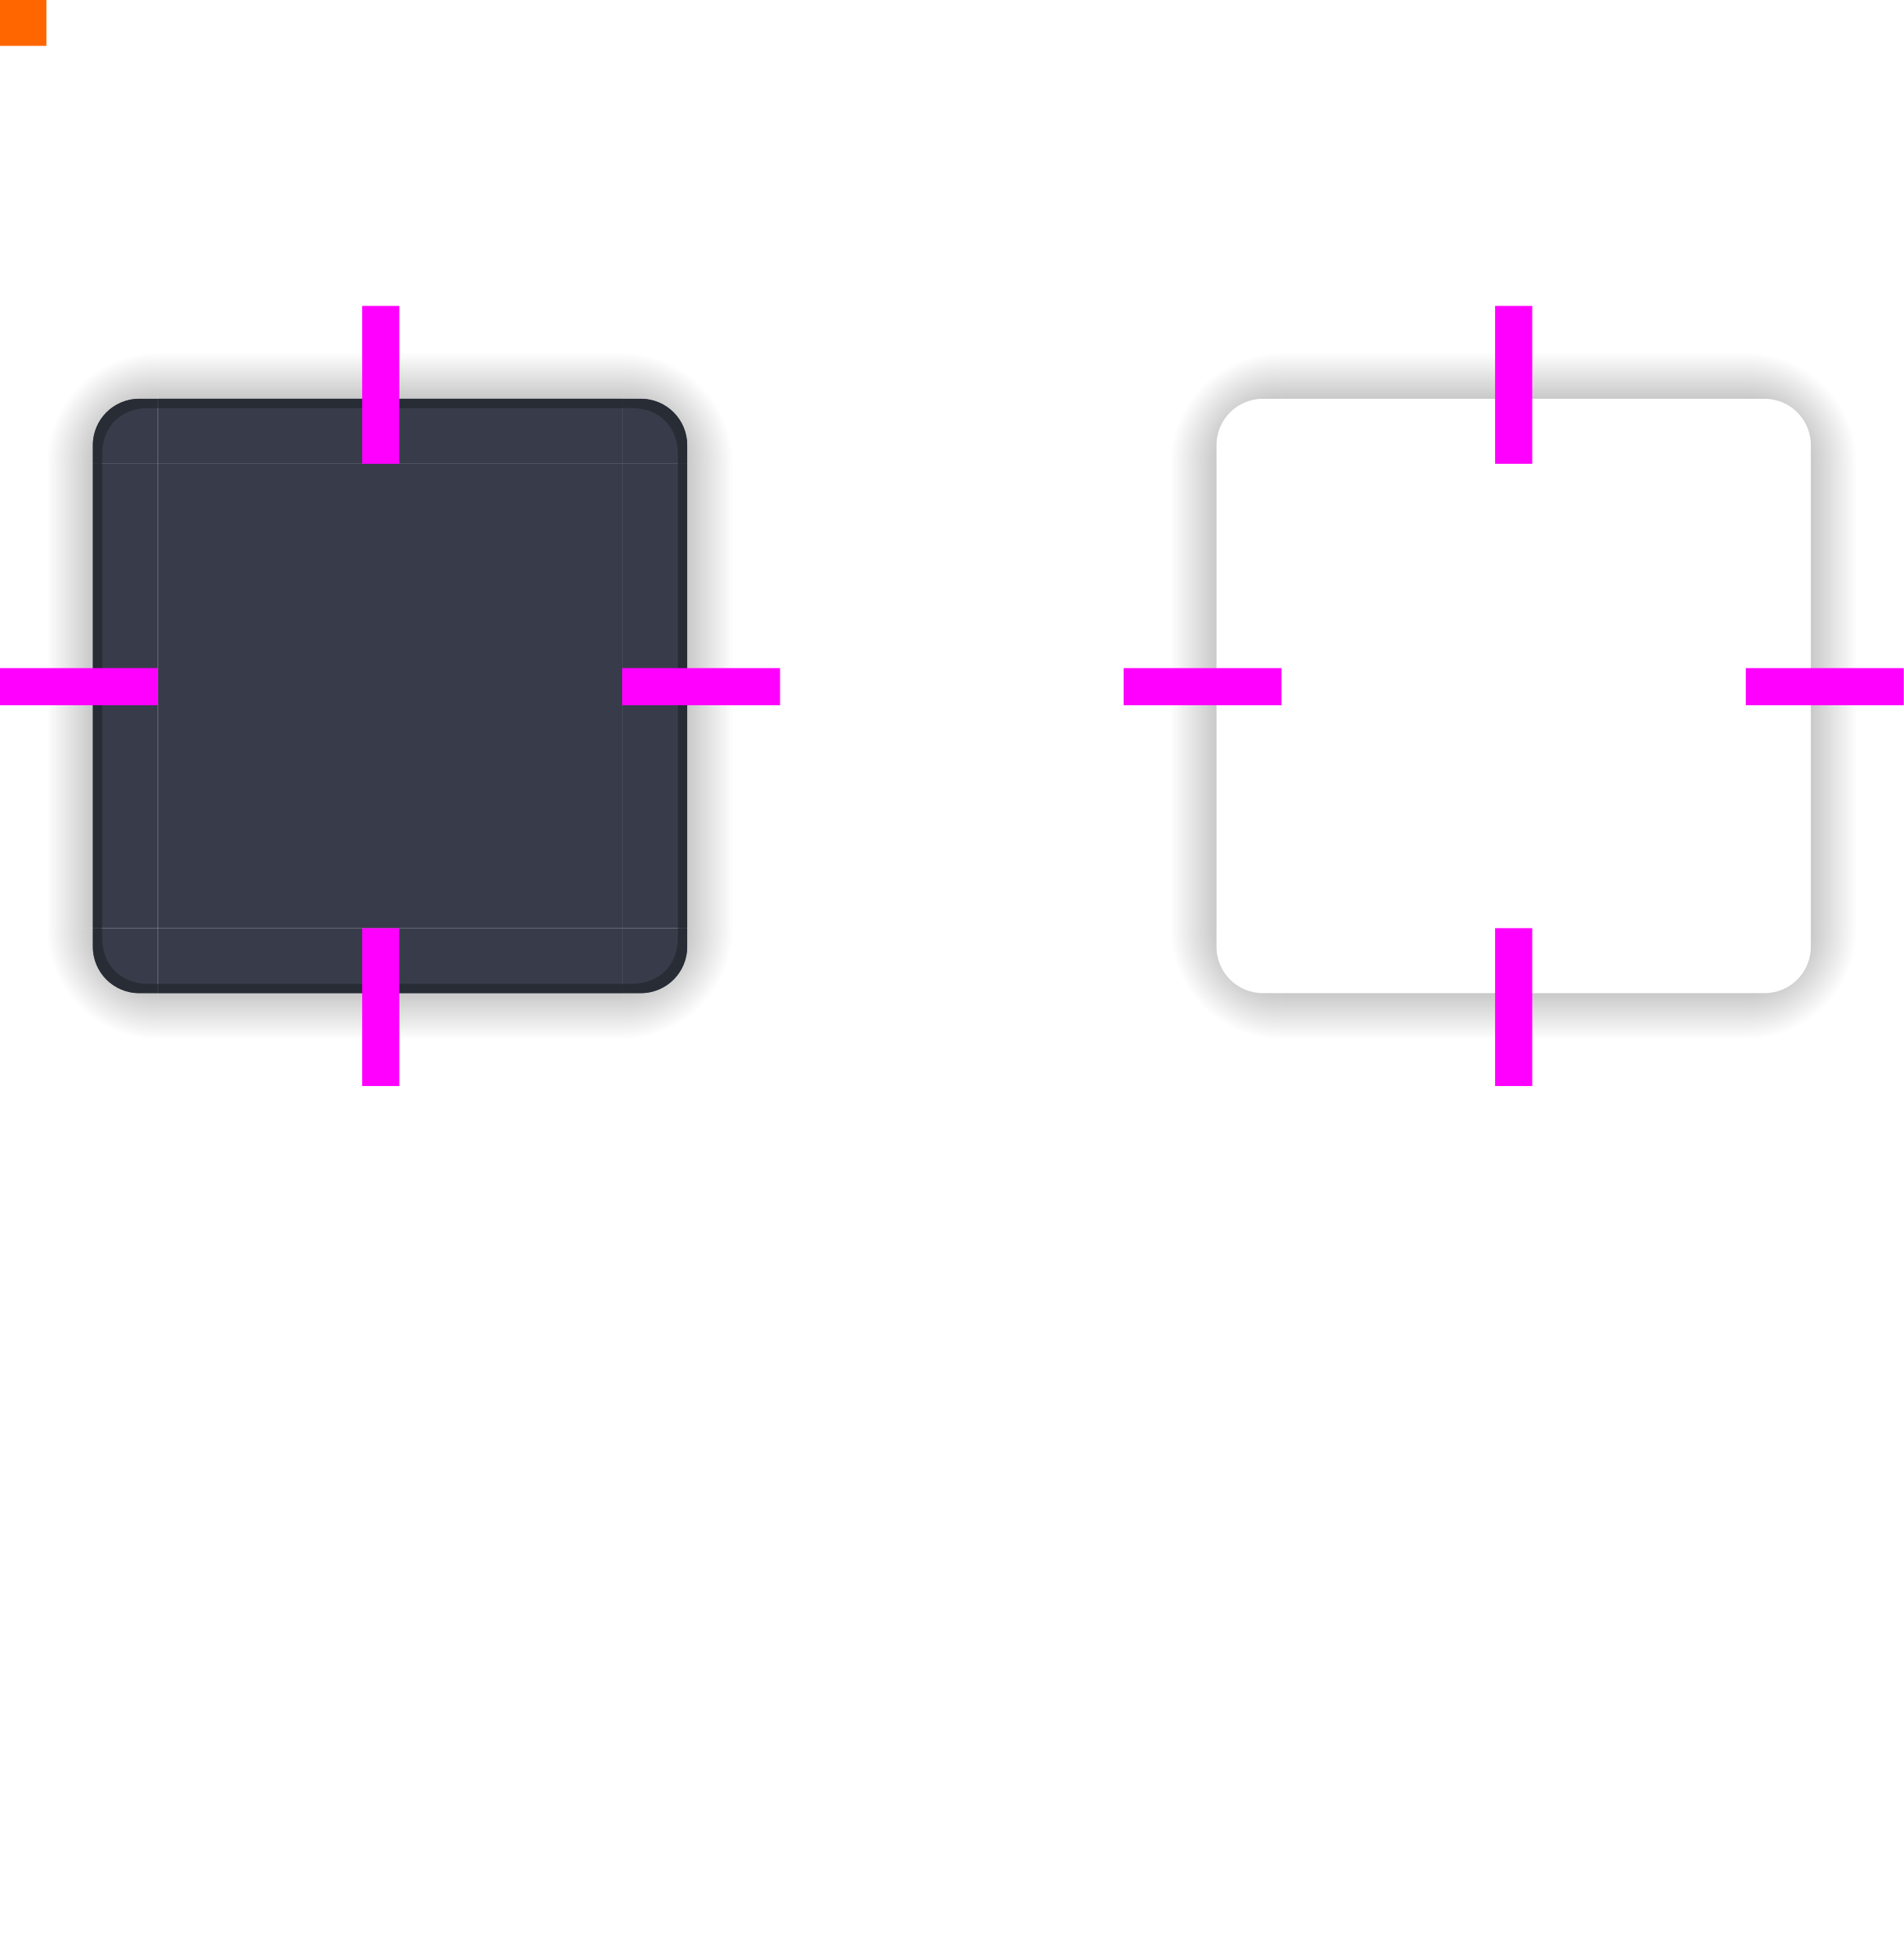
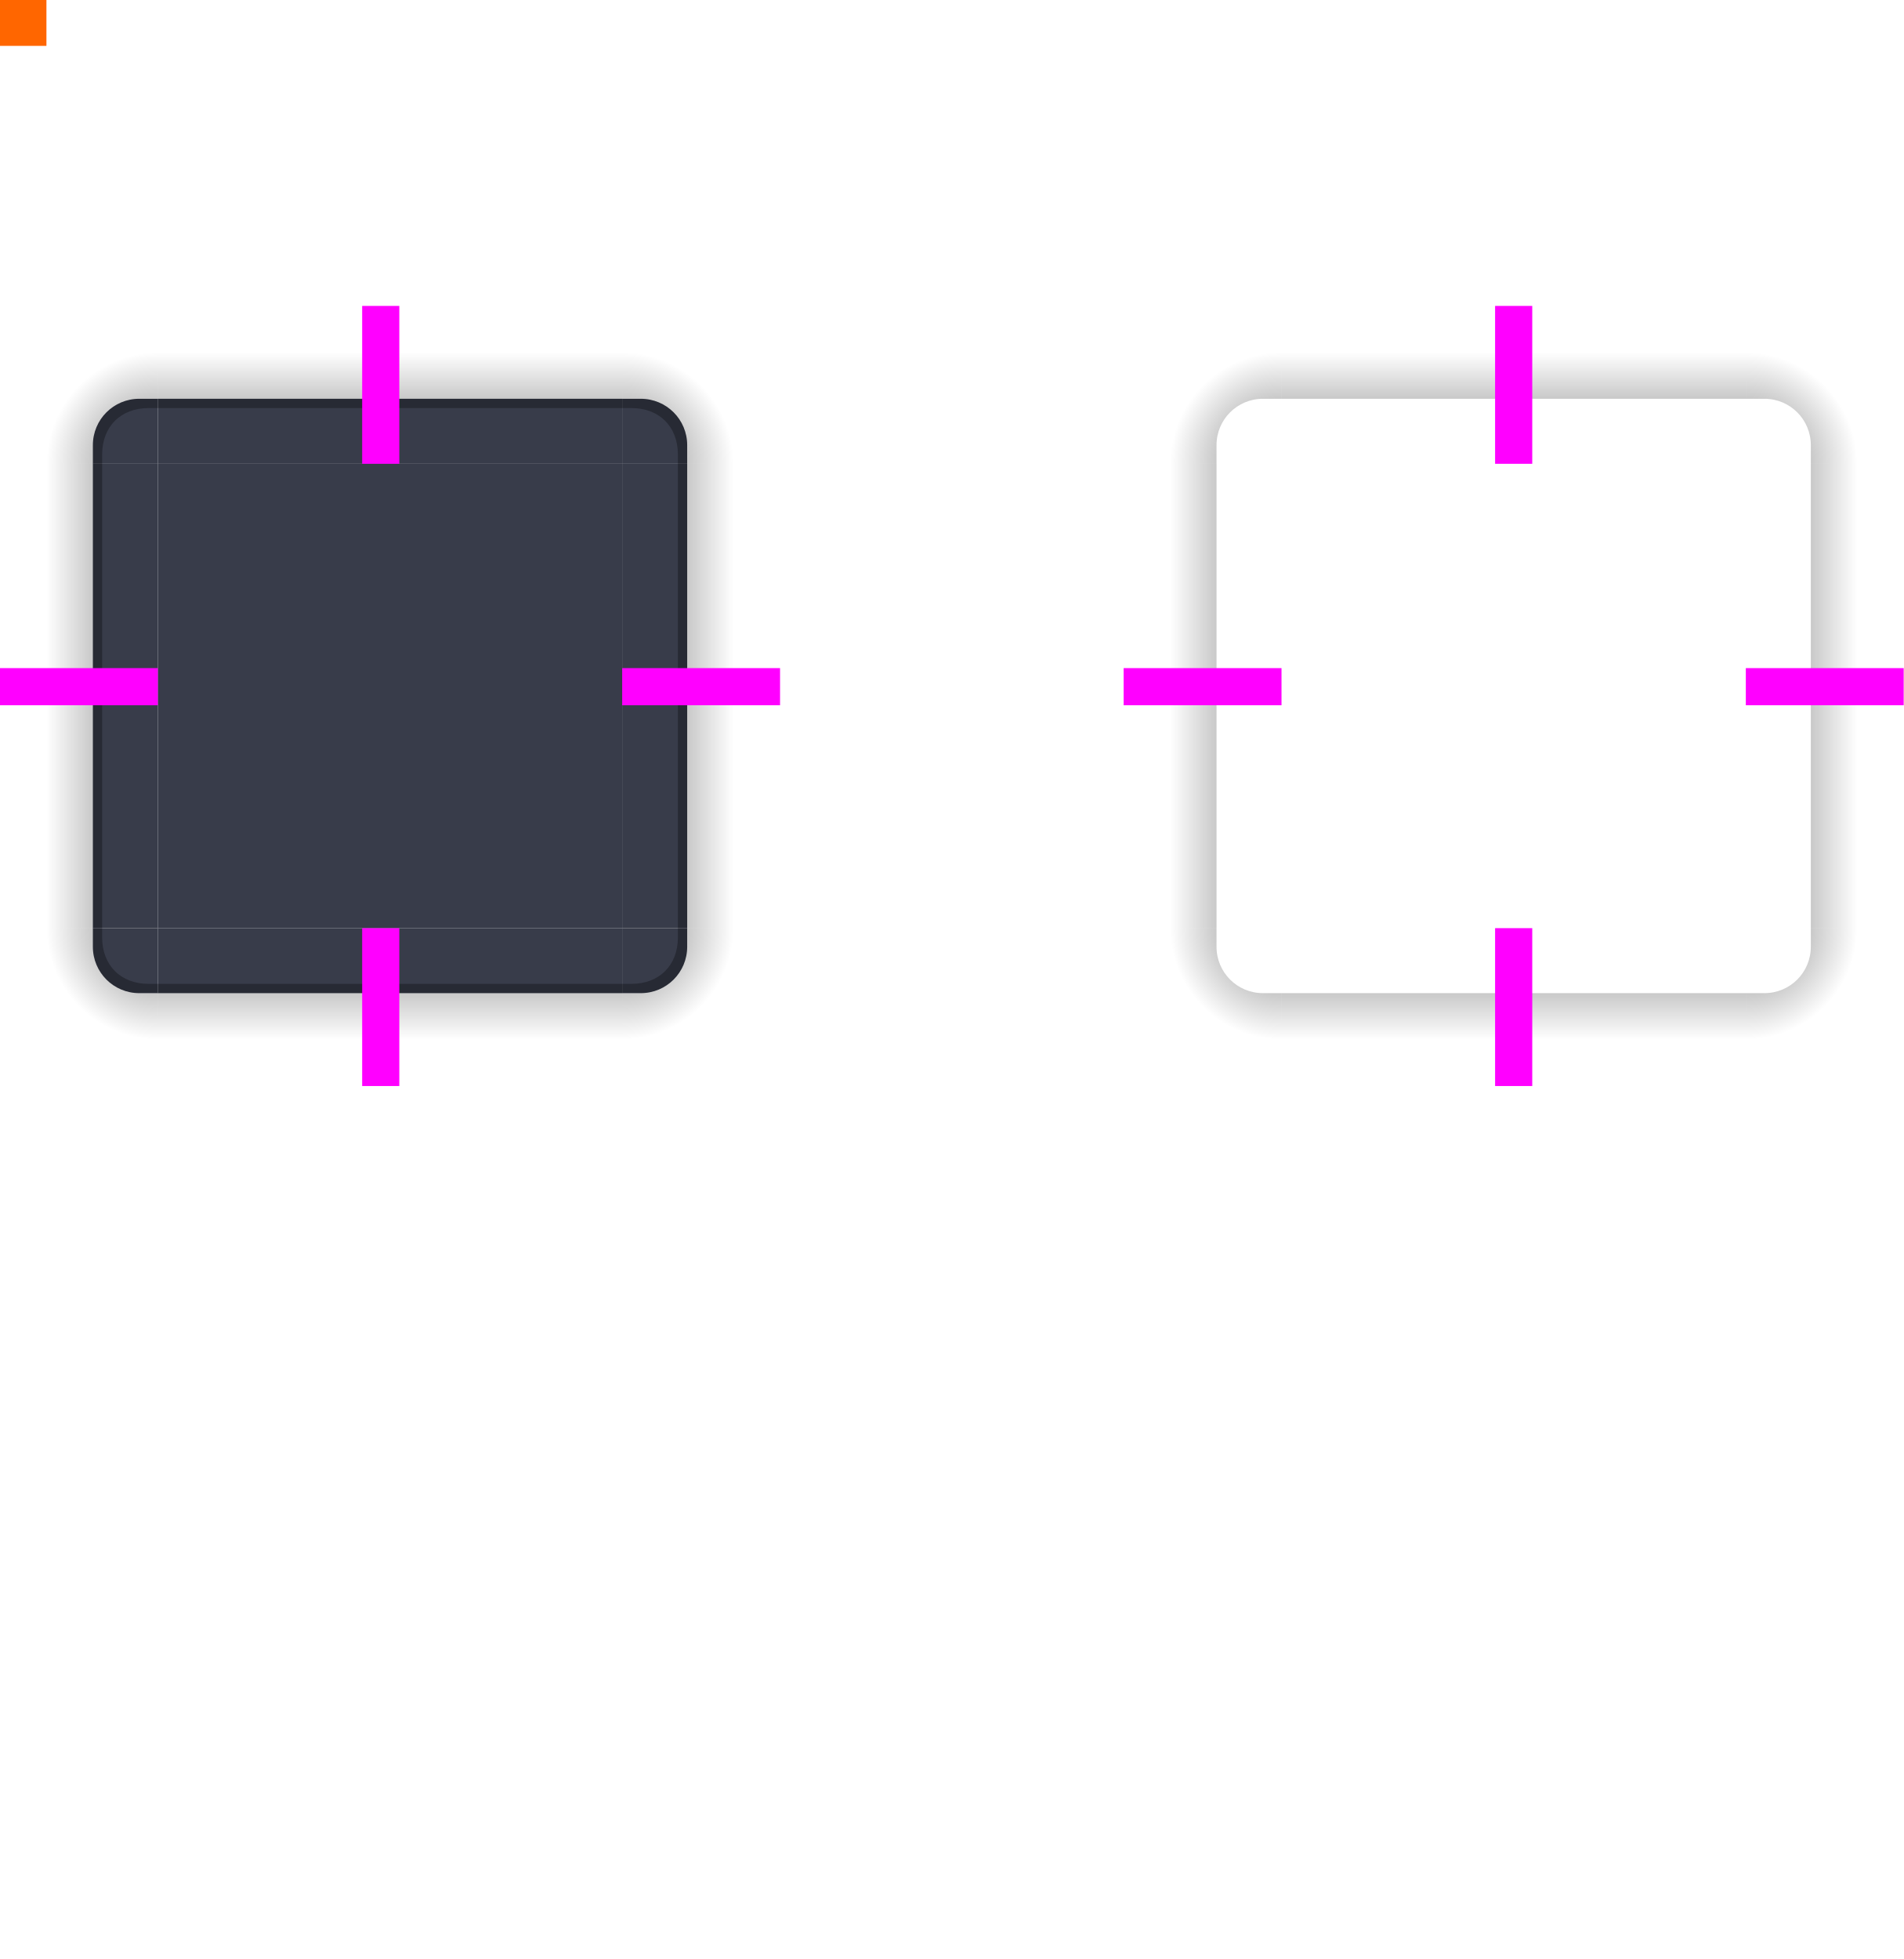
<svg xmlns="http://www.w3.org/2000/svg" xmlns:xlink="http://www.w3.org/1999/xlink" width="205" height="210.939" version="1" id="svg2">
  <defs id="defs4">
    <style id="current-color-scheme" type="text/css">
   .ColorScheme-Background { color:#383c4a; }
  </style>
    <linearGradient id="linearGradient4465">
      <stop style="stop-color:#000000;stop-opacity:0.51" offset="0" id="stop7" />
      <stop style="stop-color:#000000;stop-opacity:0;" offset="1" id="stop9" />
    </linearGradient>
    <radialGradient id="radialGradient3382" cx="984" cy="905.362" r="8.5" fx="984" fy="905.362" gradientTransform="matrix(7.8257357e-6,1.411771,-1.411767,7.8257123e-6,1466.152,-1289.251)" gradientUnits="userSpaceOnUse" xlink:href="#linearGradient4465" />
    <radialGradient id="radialGradient4255" cx="982.909" cy="906.453" r="8.5" fx="982.909" fy="906.453" gradientTransform="matrix(1.411758,5.5406049e-6,-5.5406032e-6,1.411757,-1199.624,-1229.758)" gradientUnits="userSpaceOnUse" xlink:href="#linearGradient4465" />
    <linearGradient id="linearGradient4259" x1="83.6" x2="83.6" y1="-969.362" y2="-957.362" gradientTransform="matrix(0.7142857,0,0,1,-317.7143,1250.362)" gradientUnits="userSpaceOnUse" xlink:href="#linearGradient4465" />
    <radialGradient id="radialGradient4263" cx="984" cy="905.362" r="8.5" fx="984" fy="905.362" gradientTransform="matrix(-1.411767,-9.899721e-6,9.8996845e-6,-1.411762,1527.17,1378.105)" gradientUnits="userSpaceOnUse" xlink:href="#linearGradient4465" />
    <linearGradient id="linearGradient4271" x1="83.6" x2="83.6" y1="-969.362" y2="-957.362" gradientTransform="matrix(0.7142857,0,0,1,-317.7143,1250.362)" gradientUnits="userSpaceOnUse" xlink:href="#linearGradient4465" />
    <radialGradient id="radialGradient4275" cx="984" cy="905.362" r="8.5" fx="984" fy="905.362" gradientTransform="matrix(-1.6187099e-5,-1.411757,1.411777,-1.618734e-5,-1140.154,1439.122)" gradientUnits="userSpaceOnUse" xlink:href="#linearGradient4465" />
    <linearGradient id="linearGradient4283" x1="83.6" x2="83.6" y1="-969.362" y2="-957.362" gradientTransform="matrix(0.7142857,0,0,1,-317.7143,1250.362)" gradientUnits="userSpaceOnUse" xlink:href="#linearGradient4465" />
    <linearGradient id="linearGradient4452" x1="-260" x2="-260" y1="281" y2="293" gradientUnits="userSpaceOnUse" xlink:href="#linearGradient4465" />
    <linearGradient id="linearGradient4326" x1="83.6" x2="83.6" y1="-969.362" y2="-957.362" gradientTransform="matrix(0.7142856,0,0,1,189.2858,712.3622)" gradientUnits="userSpaceOnUse" xlink:href="#linearGradient4465" />
    <radialGradient id="radialGradient4328" cx="984" cy="905.362" r="8.5" fx="984" fy="905.362" gradientTransform="matrix(-1.845693e-5,1.411773,-1.411746,-1.8456574e-5,1528.16,-1082.168)" gradientUnits="userSpaceOnUse" xlink:href="#linearGradient4465" />
    <linearGradient id="linearGradient4330" x1="83.6" x2="83.6" y1="-969.362" y2="-957.362" gradientTransform="matrix(0.7142857,0,0,1,189.2857,1276.362)" gradientUnits="userSpaceOnUse" xlink:href="#linearGradient4465" />
    <radialGradient id="radialGradient4332" cx="982.909" cy="906.453" r="8.5" fx="982.909" fy="906.453" gradientTransform="matrix(1.411761,2.0244477e-6,-2.0244433e-6,1.411757,-1137.631,-1022.694)" gradientUnits="userSpaceOnUse" xlink:href="#linearGradient4465" />
    <linearGradient id="linearGradient4334" x1="-260" x2="-260" y1="281" y2="293" gradientTransform="translate(0,-30.99991)" gradientUnits="userSpaceOnUse" xlink:href="#linearGradient4465" />
    <radialGradient id="radialGradient4336" cx="984" cy="905.362" r="8.5" fx="984" fy="905.362" gradientTransform="matrix(-1.411789,7.7476025e-6,-7.7474229e-6,-1.411756,1589.207,1585.143)" gradientUnits="userSpaceOnUse" xlink:href="#linearGradient4465" />
    <linearGradient id="linearGradient4338" x1="83.6" x2="83.6" y1="-969.362" y2="-957.362" gradientTransform="matrix(0.7142857,0,0,0.9999999,-317.7143,769.362)" gradientUnits="userSpaceOnUse" xlink:href="#linearGradient4465" />
    <radialGradient id="radialGradient4340" cx="984" cy="905.362" r="8.5" fx="984" fy="905.362" gradientTransform="matrix(-2.0538847e-5,-1.411757,1.411778,-2.0539163e-5,-1078.15,1646.187)" gradientUnits="userSpaceOnUse" xlink:href="#linearGradient4465" />
  </defs>
  <path style="opacity:1;fill:url(#radialGradient4275);fill-opacity:1;stroke:none" d="m 121,49.939 10,0 0,-2 c 0,-2.77 2.23,-5 5,-5 l 2,0 0,-10 -17,0 z" id="shadow-topleft" />
  <g transform="matrix(-1,0,0,1,419,-207.0609)" id="shadow-left">
    <rect style="opacity:1;fill:url(#linearGradient4271);fill-opacity:1;stroke:none" width="50" height="10" x="-307" y="288" transform="matrix(0,-1,1,0,0,0)" id="rect31" />
    <rect style="fill:#3498db;fill-opacity:0" width="7" height="1" x="278" y="257" transform="translate(3,2)" id="rect33" />
  </g>
  <path style="opacity:1;fill:url(#radialGradient3382);fill-opacity:1;stroke:none" d="m 205,99.939 -10,0 0,2 c 0,2.77 -2.23,5 -5,5 l -2,0 0,10 17,0 z" id="shadow-bottomright" />
  <g transform="matrix(0,1,-1,0,445,-181.0609)" id="shadow-bottom">
    <rect style="opacity:1;fill:url(#linearGradient4259);fill-opacity:1;stroke:none" width="50" height="10" x="-307" y="288" transform="matrix(0,-1,1,0,0,0)" id="rect39" />
    <rect style="fill:#3498db;fill-opacity:0" width="7" height="1" x="278" y="257" transform="translate(3,2)" id="rect41" />
  </g>
  <g transform="translate(-93,-207.0609)" id="shadow-right">
    <rect style="opacity:1;fill:url(#linearGradient4452);fill-opacity:1;stroke:none" width="50" height="10" x="-307" y="288" transform="matrix(0,-1,1,0,0,0)" id="rect45" />
    <rect style="fill:#3498db;fill-opacity:0" width="7" height="1" x="278" y="257" transform="translate(3,2)" id="rect47" />
  </g>
  <g transform="matrix(0,-1,-1,0,445,330.9391)" id="shadow-top">
    <rect style="opacity:1;fill:url(#linearGradient4283);fill-opacity:1;stroke:none" width="50" height="10" x="-307" y="288" transform="matrix(0,-1,1,0,0,0)" id="rect51" />
    <rect style="fill:#3498db;fill-opacity:0" width="7" height="1" x="278" y="257" transform="translate(3,2)" id="rect53" />
  </g>
  <path style="opacity:1;fill:url(#radialGradient4255);fill-opacity:1;stroke:none" d="m 188,32.939 0,10 2,0 c 2.77,0 5,2.23 5,5 l 0,2 10,0 0,-17 z" id="shadow-topright" />
  <rect style="opacity:1;fill:currentColor;fill-opacity:1;stroke:none" class="ColorScheme-Background" width="50" height="50" x="17" y="49.94" id="center" />
  <g transform="translate(-183,-207.0609)" id="topleft">
    <path style="opacity:1;fill:url(#radialGradient4340);fill-opacity:1;stroke:none" d="m 183,257 10,0 0,-2 c 0,-2.77 2.23,-5 5,-5 l 2,0 0,-10 -17,0 z" id="path61" />
    <path style="opacity:1;fill:currentColor;fill-opacity:1;stroke:none" class="ColorScheme-Background" d="m 200,250 0,7 -7,0 0,-2 c 0,-2.77 2.23,-5 5,-5 z" id="path63" />
-     <path style="opacity:1;fill:#272c35;fill-opacity:1;stroke:none" d="m 198,250 c -2.77,0 -5,2.23 -5,5 l 0,2 1,0 0,-1 c 0,-3 2,-5 5,-5 l 1,0 0,-1 z" id="path65" />
+     <path style="opacity:0.3;fill:#000000;fill-opacity:1;stroke:none" d="m 198,250 c -2.77,0 -5,2.23 -5,5 l 0,2 1,0 0,-1 c 0,-3 2,-5 5,-5 l 1,0 0,-1 z" id="path65" />
  </g>
  <g transform="translate(-183,-207.0609)" id="left">
    <rect style="opacity:1;fill:url(#linearGradient4338);fill-opacity:1;stroke:none" width="50" height="10" x="-307" y="-193" transform="matrix(0,-1,-1,0,0,0)" id="rect69" />
    <path style="opacity:1;fill:currentColor;fill-opacity:1;stroke:none" class="ColorScheme-Background" d="m 193,257 0,50 7,10e-6 0,-50 z" id="path71" />
-     <path style="opacity:1;fill:#272c35;fill-opacity:1;stroke:none" d="m 193,257 0,50 1,0 0,-50 -1,0 z" id="path73" />
+     <path style="opacity:0.3;fill:#000000;fill-opacity:1;stroke:none" d="m 193,257 0,50 1,0 0,-50 -1,0 z" id="path73" />
  </g>
  <g transform="translate(-183,-207.0609)" id="right">
    <rect style="opacity:1;fill:url(#linearGradient4334);fill-opacity:1;stroke:none" width="50" height="10" x="-307" y="257" transform="matrix(0,-1,1,0,0,0)" id="rect77" />
    <path style="opacity:1;fill:currentColor;fill-opacity:1;stroke:none" class="ColorScheme-Background" d="m 257,257 0,50 -7,10e-6 0,-50 z" id="path79" />
-     <path style="opacity:1;fill:#272c35;fill-opacity:1;stroke:none" d="m 256,307 1,0 0,-50 -1,0 0,50 z" id="path81" />
+     <path style="opacity:0.3;fill:#000000;fill-opacity:1;stroke:none" d="m 256,307 1,0 0,-50 -1,0 0,50 z" id="path81" />
  </g>
  <g transform="translate(-183,-207.0609)" id="bottomleft">
    <path style="opacity:1;fill:url(#radialGradient4336);fill-opacity:1;stroke:none" d="m 200,324 0,-10 -2,0 c -2.77,0 -5,-2.23 -5,-5 l 0,-2 -10,0 0,17 z" id="path85" />
    <path style="opacity:1;fill:currentColor;fill-opacity:1;stroke:none" class="ColorScheme-Background" d="m 200,314 0,-7 -7,0 0,2 c 0,2.77 2.23,5 5,5 z" id="path87" />
-     <path style="opacity:1;fill:#272c35;fill-opacity:1;stroke:none" d="m 193,309 c 0,2.77 2.23,5 5,5 l 2,0 0,-1 -1,0 c -3,0 -5,-2 -5,-5 l 0,-1 -1,0 z" id="path89" />
+     <path style="opacity:0.3;fill:#000000;fill-opacity:1;stroke:none" d="m 193,309 c 0,2.77 2.23,5 5,5 l 2,0 0,-1 -1,0 c -3,0 -5,-2 -5,-5 l 0,-1 -1,0 z" id="path89" />
  </g>
  <g transform="translate(-183,-207.0609)" id="bottom">
    <rect style="opacity:1;fill:url(#linearGradient4330);fill-opacity:1;stroke:none" width="50" height="10" x="200" y="314" id="rect93" />
    <path style="opacity:1;fill:currentColor;fill-opacity:1;stroke:none" class="ColorScheme-Background" d="m 200,314 50,0 0,-7 -50,0 z" id="path95" />
-     <path style="opacity:1;fill:#272c35;fill-opacity:1;stroke:none" d="m 200,314 50,0 0,-1 -50,0 0,1 z" id="path97" />
+     <path style="opacity:0.3;fill:#000000;fill-opacity:1;stroke:none" d="m 200,314 50,0 0,-1 -50,0 0,1 z" id="path97" />
  </g>
  <g transform="translate(-183,-207.0609)" id="bottomright">
    <path style="opacity:1;fill:url(#radialGradient4328);fill-opacity:1;stroke:none" d="m 267,307 -10,0 0,2 c 0,2.77 -2.23,5 -5,5 l -2,0 0,10 17,0 z" id="path101" />
    <path style="opacity:1;fill:currentColor;fill-opacity:1;stroke:none" class="ColorScheme-Background" d="m 250,314 0,-7 7,0 0,2 c 0,2.77 -2.23,5 -5,5 z" id="path103" />
-     <path style="opacity:1;fill:#272c35;fill-opacity:1;stroke:none" d="m 257,309 c 0,2.77 -2.23,5 -5,5 l -2,0 0,-1 1,0 c 3,0 5,-2 5,-5 l 0,-1 1,0 z" id="path105" />
+     <path style="opacity:0.3;fill:#000000;fill-opacity:1;stroke:none" d="m 257,309 c 0,2.77 -2.23,5 -5,5 l -2,0 0,-1 1,0 c 3,0 5,-2 5,-5 l 0,-1 1,0 z" id="path105" />
  </g>
  <path style="opacity:1;fill:url(#radialGradient4263);fill-opacity:1;stroke:none" d="m 138,116.939 0,-10 -2,0 c -2.77,0 -5,-2.23 -5,-5 l 0,-2 -10,0 0,17 z" id="shadow-bottomleft" />
  <g transform="translate(-183,-207.0609)" id="top">
    <path style="opacity:1;fill:currentColor;fill-opacity:1;stroke:none" class="ColorScheme-Background" d="m 200,250 50,0 0,7 -50,0 z" id="path111" />
-     <path style="opacity:1;fill:#272c35;fill-opacity:1;stroke:none" d="m 200,250 0,1 50,0 0,-1 -50,0 z" id="path113" />
+     <path style="opacity:0.3;fill:#000000;fill-opacity:1;stroke:none" d="m 200,250 0,1 50,0 0,-1 -50,0 z" id="path113" />
    <rect style="opacity:1;fill:url(#linearGradient4326);fill-opacity:1;stroke:none" width="50" height="10" x="200" y="-250" transform="scale(1,-1)" id="rect115" />
  </g>
  <g transform="translate(-183,-207.0609)" id="topright">
    <path style="opacity:1;fill:currentColor;fill-opacity:1;stroke:none" class="ColorScheme-Background" d="m 250,250 0,7 7,0 0,-2 c 0,-2.77 -2.23,-5 -5,-5 z" id="path119" />
-     <path style="opacity:1;fill:#272c35;fill-opacity:1;stroke:none" d="m 252,250 c 2.77,0 5,2.23 5,5 l 0,2 -1,0 0,-1 c 0,-3 -2,-5 -5,-5 l -1,0 0,-1 z" id="path121" />
+     <path style="opacity:0.3;fill:#000000;fill-opacity:1;stroke:none" d="m 252,250 c 2.77,0 5,2.23 5,5 l 0,2 -1,0 0,-1 c 0,-3 -2,-5 -5,-5 l -1,0 0,-1 z" id="path121" />
    <path style="opacity:1;fill:url(#radialGradient4332);fill-opacity:1;stroke:none" d="m 250,240 0,10 2,0 c 2.77,0 5,2.23 5,5 l 0,2 10,0 0,-17 z" id="path123" />
  </g>
  <rect style="opacity:1;fill:#ff6600;fill-opacity:1;stroke:none" width="5" height="5" x="0" y="-.06" id="rect125" />
  <rect style="fill:#ff00ff;fill-opacity:1;stroke:none" width="4" height="17" x="39" y="32.94" id="hint-top-margin" />
  <rect style="fill:#ff00ff;fill-opacity:1;stroke:none" width="4" height="17" x="39" y="99.94" id="hint-bottom-margin" />
  <rect style="fill:#ff00ff;fill-opacity:1;stroke:none" width="4" height="17" x="71.94" y="-84" transform="matrix(0,1,-1,0,0,0)" id="hint-right-margin" />
  <rect style="fill:#ff00ff;fill-opacity:1;stroke:none" width="4" height="17" x="71.94" y="-17" transform="matrix(0,1,-1,0,0,0)" id="hint-left-margin" />
  <rect style="fill:#ff00ff;fill-opacity:1;stroke:none" width="4" height="17" x="161" y="32.94" id="shadow-hint-top-margin" />
  <rect style="fill:#ff00ff;fill-opacity:1;stroke:none" width="4" height="17" x="161" y="99.94" id="shadow-hint-bottom-margin" />
  <rect style="fill:#ff00ff;fill-opacity:1;stroke:none" width="4" height="17" x="71.94" y="-205" transform="matrix(0,1,-1,0,0,0)" id="shadow-hint-right-margin" />
  <rect style="fill:#ff00ff;fill-opacity:1;stroke:none" width="4" height="17" x="71.94" y="-138" transform="matrix(0,1,-1,0,0,0)" id="shadow-hint-left-margin" />
</svg>
